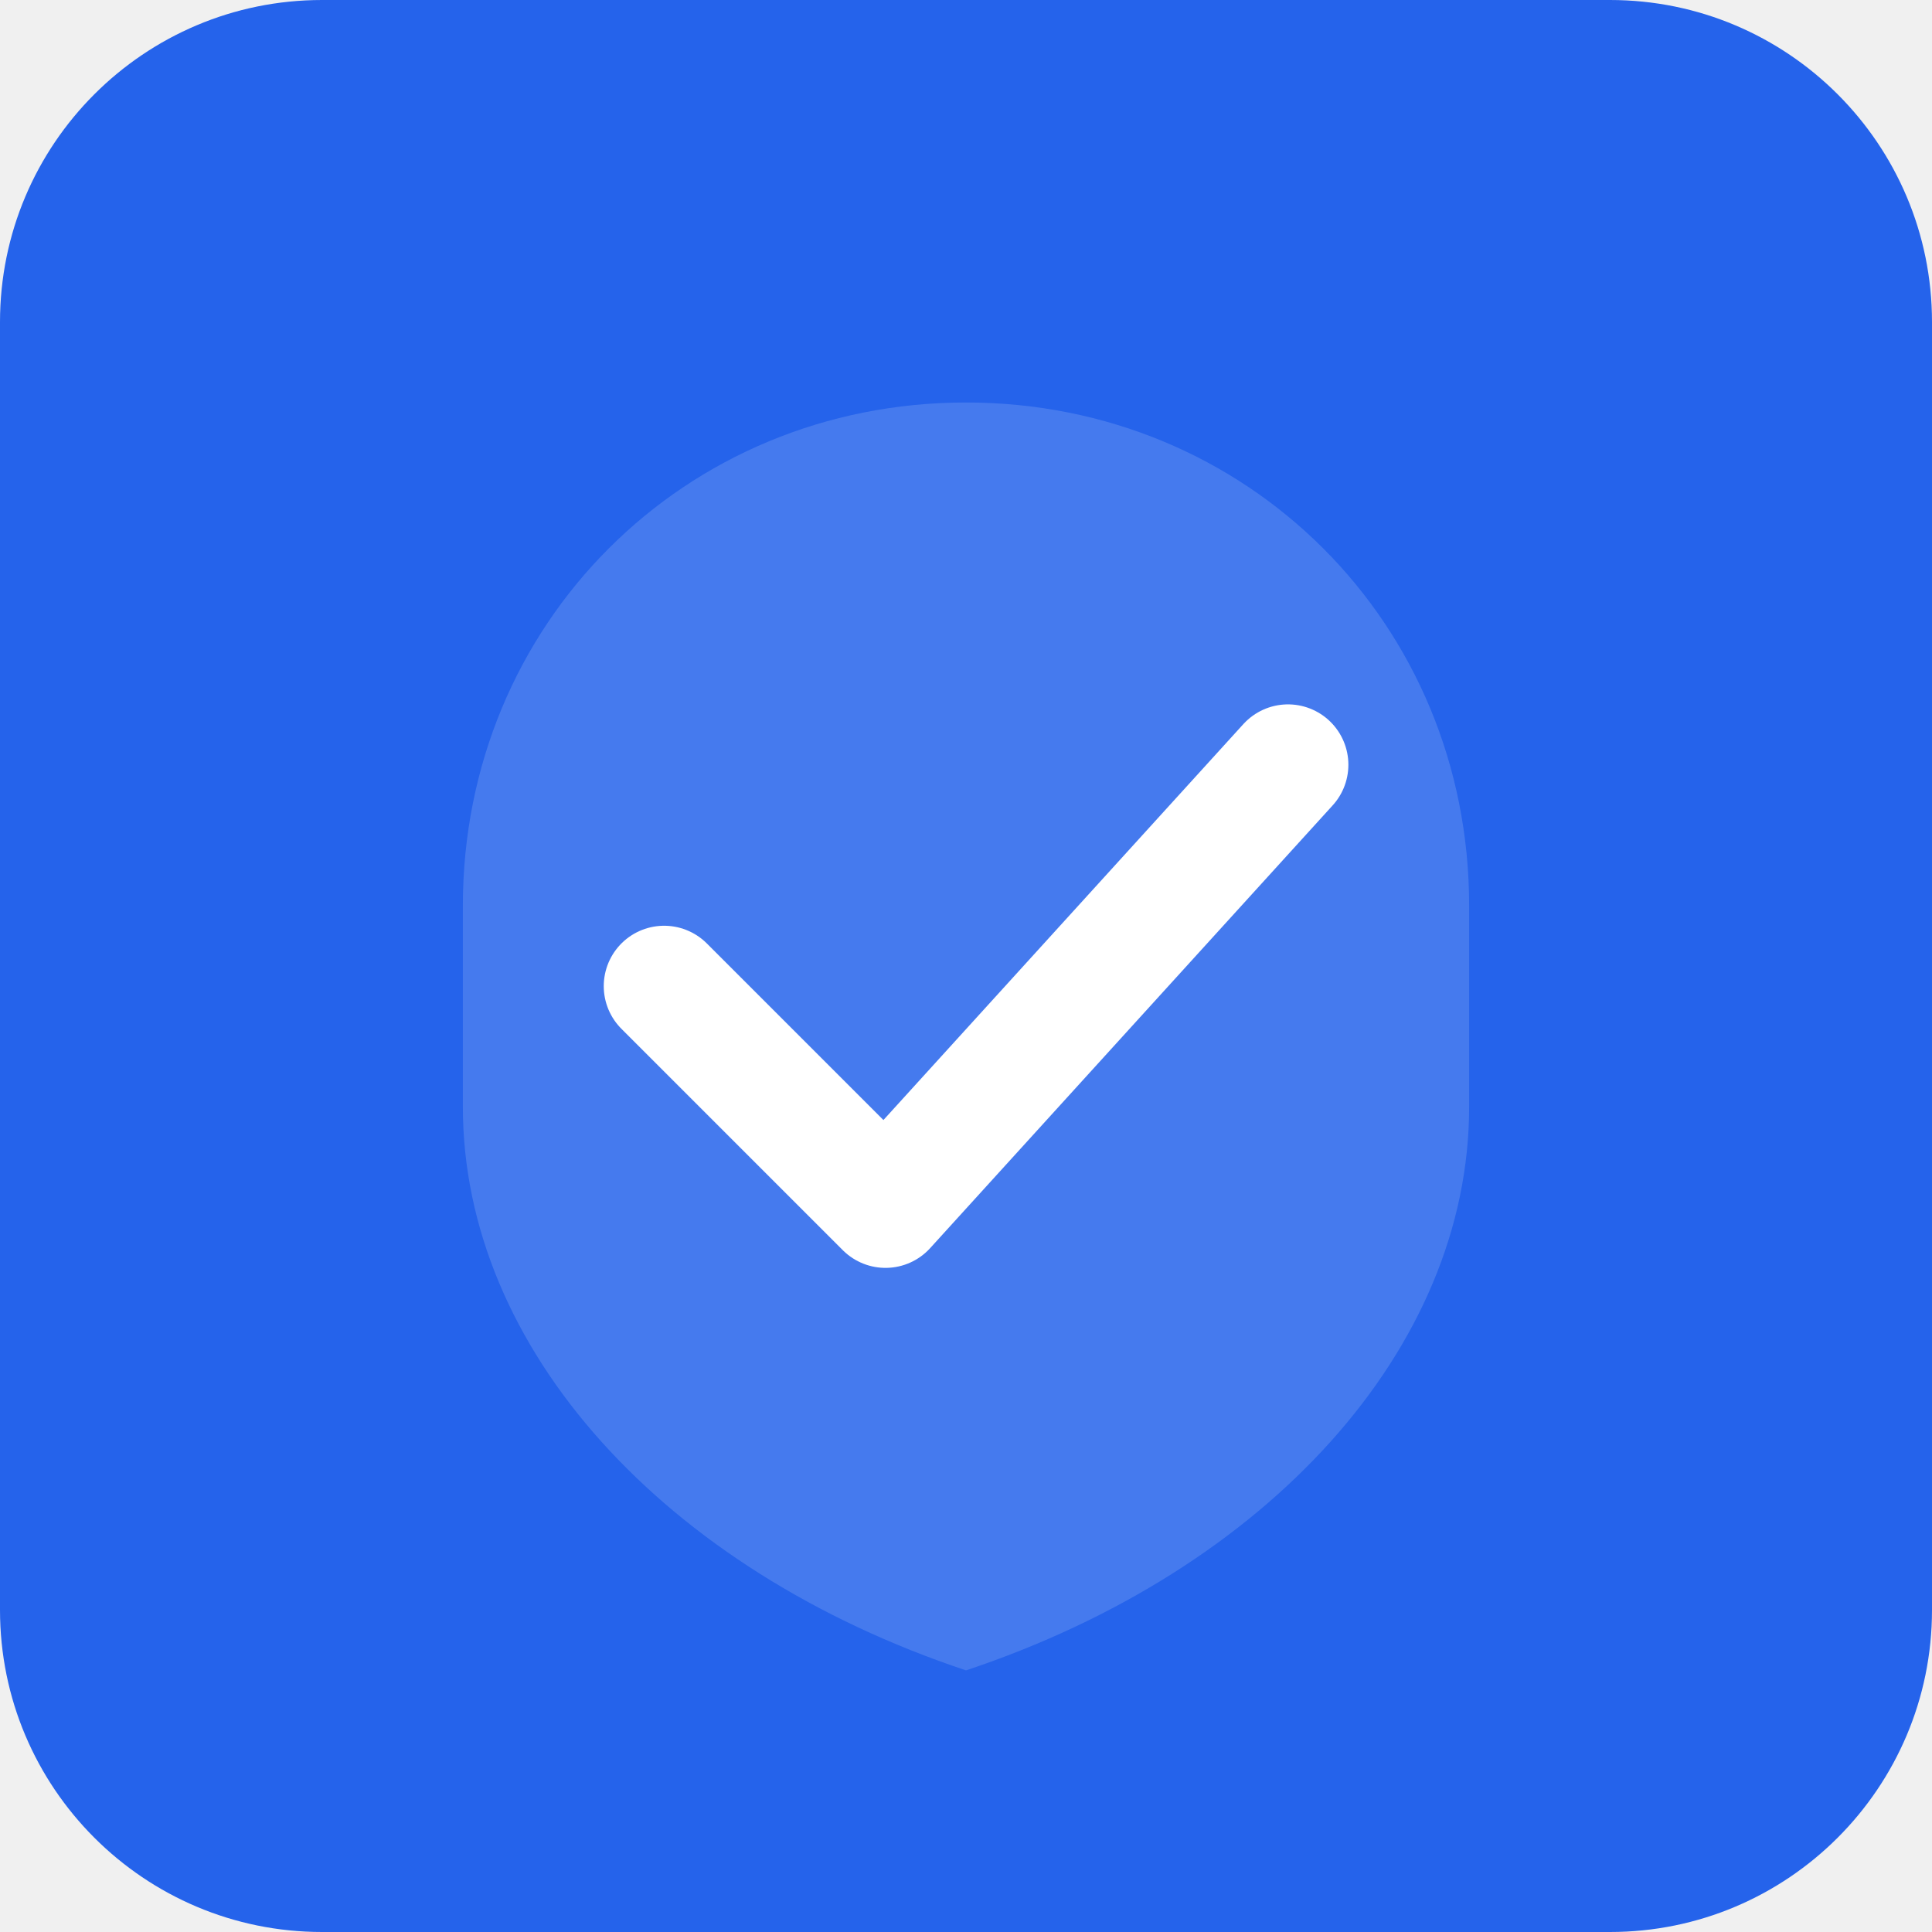
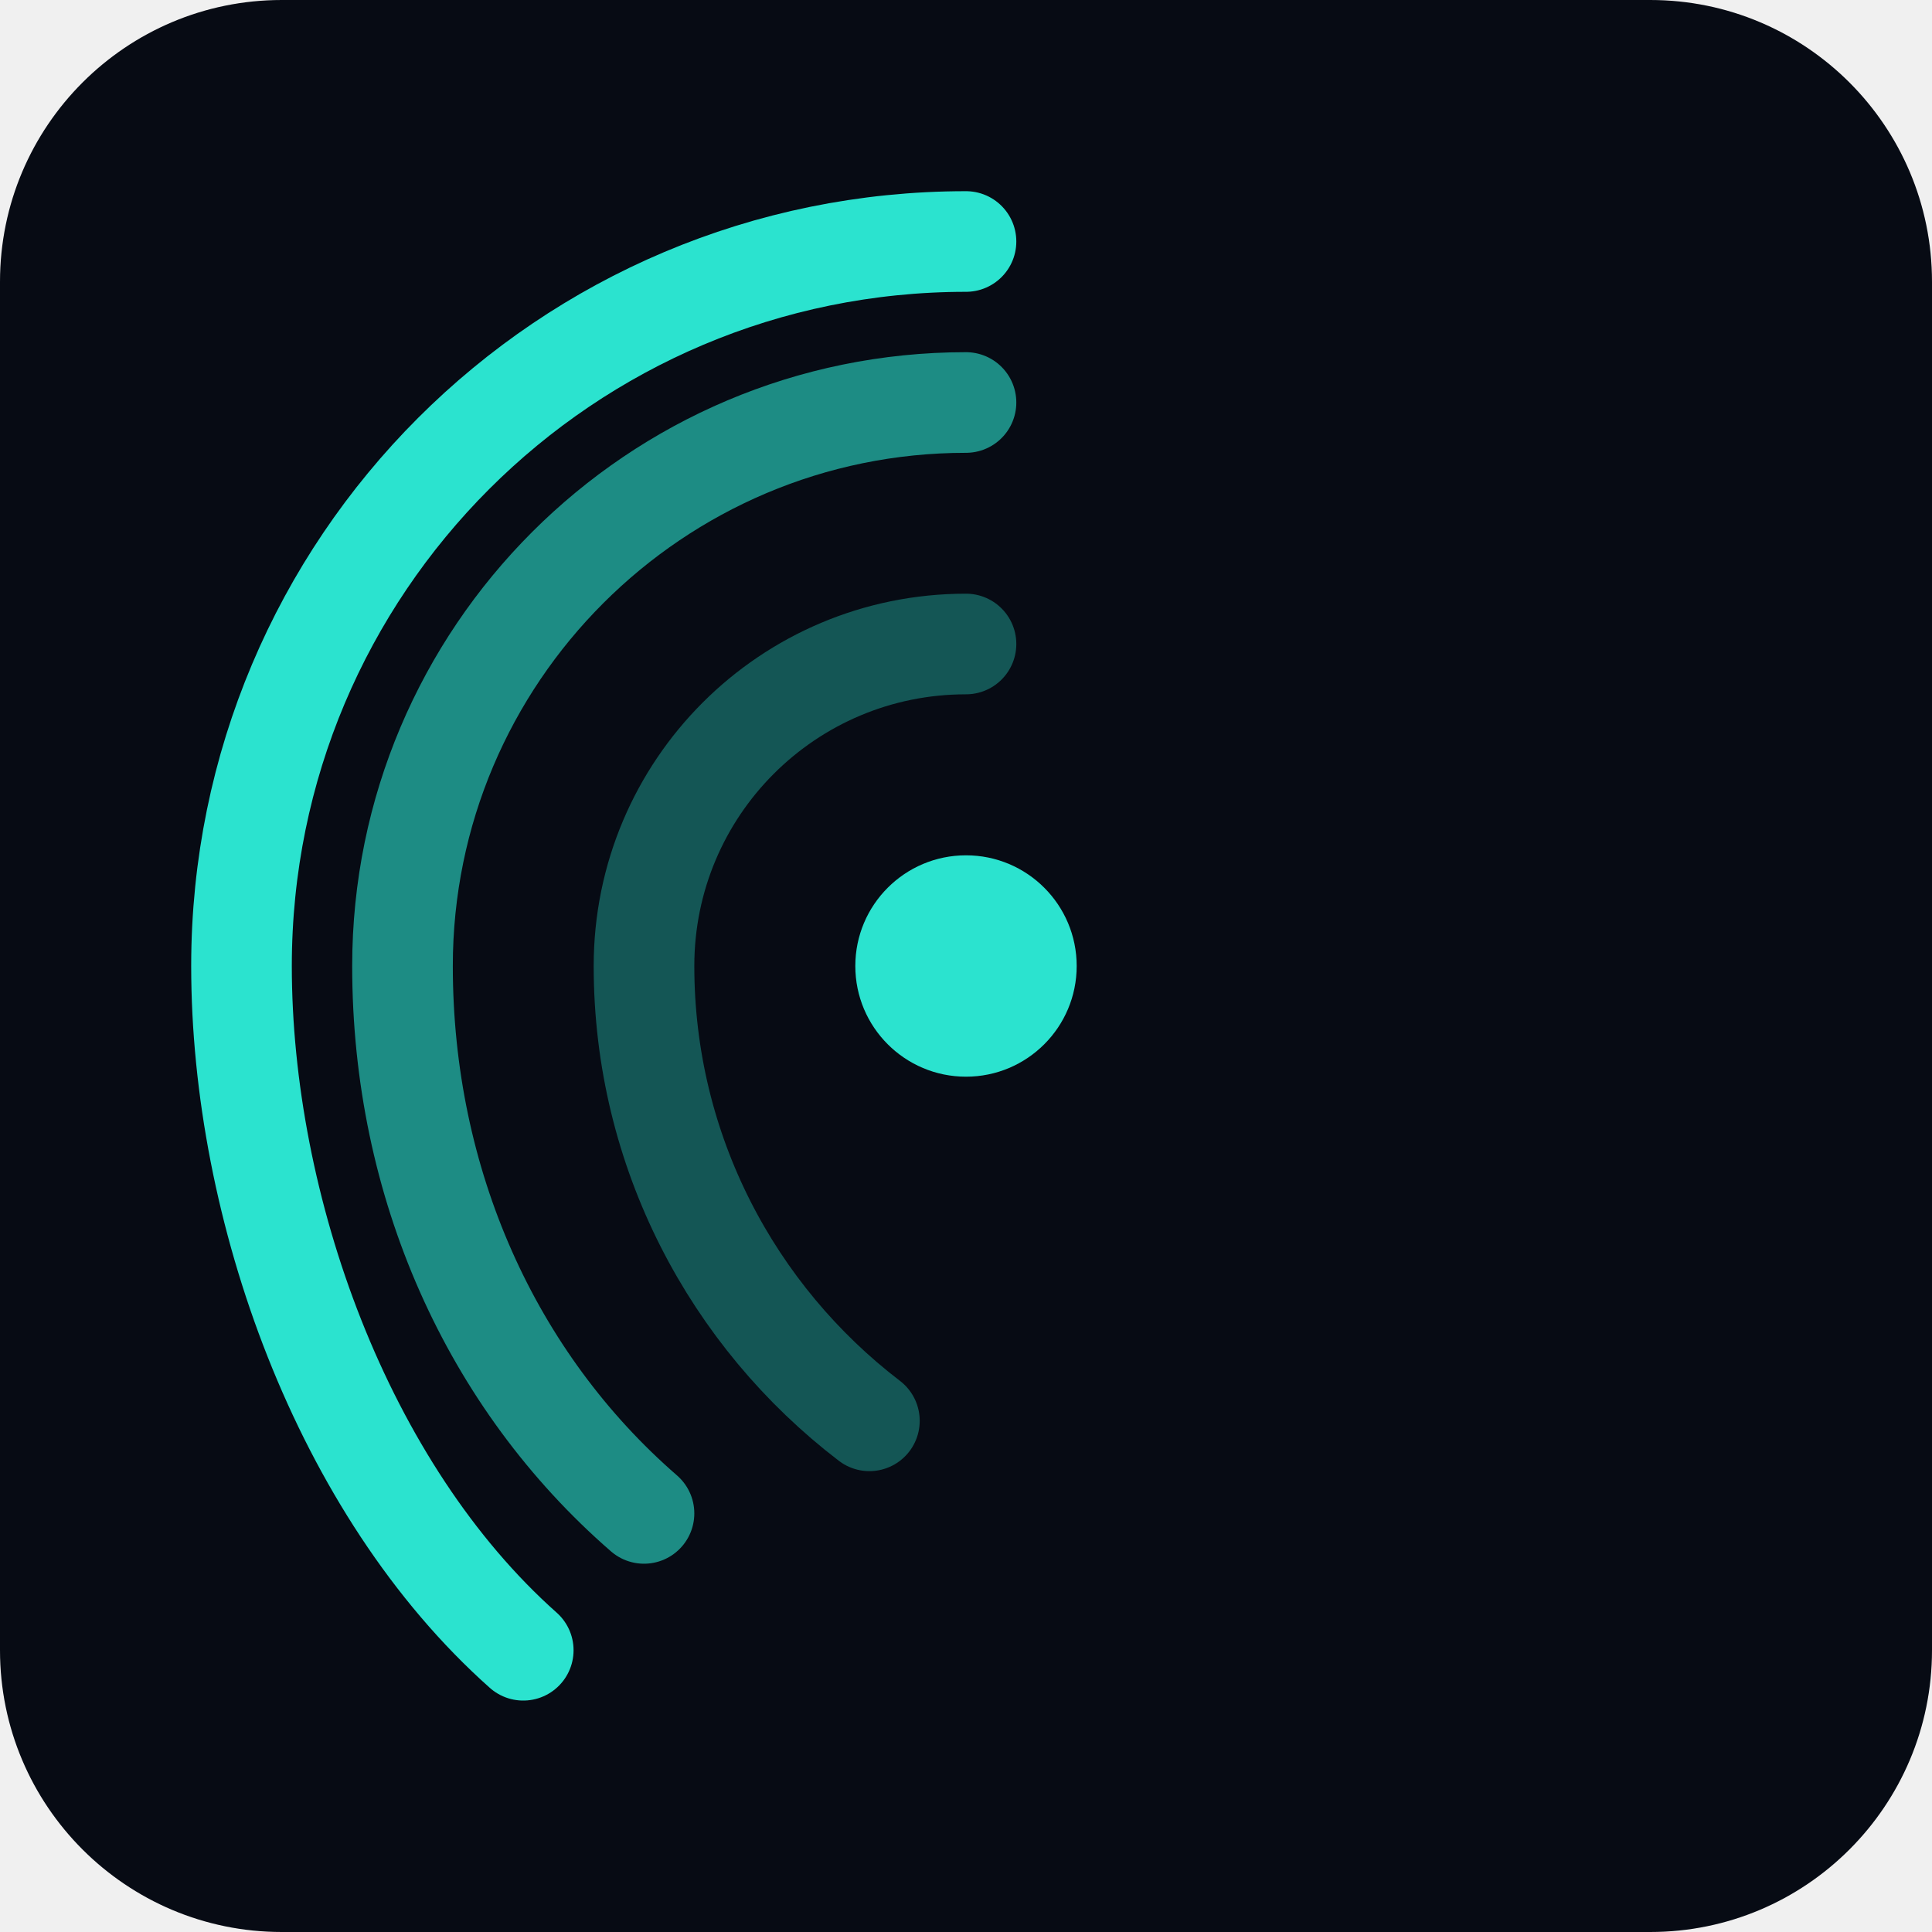
<svg xmlns="http://www.w3.org/2000/svg" viewBox="0 0 192 192">
-   <rect width="192" height="192" rx="32" fill="#2563eb" />
-   <path d="M96 40c-28 0-50 22-50 50v20c0 24 20 46 50 56 30-10 50-32 50-56V90c0-28-22-50-50-50z" fill="#ffffff" opacity="0.15" />
-   <path d="M66 98l22 22 40-44" fill="none" stroke="#ffffff" stroke-width="12" stroke-linecap="round" stroke-linejoin="round" />
+   <rect width="192" height="192" rx="28" fill="#070b14" />
+   <path d="M96 24c-39.8 0-72 32.2-72 72 0 24 10 52 28 68" stroke="#2be3cf" stroke-width="10" stroke-linecap="round" fill="none" />
+   <path d="M96 40c-30.9 0-56 25.1-56 56 0 21.6 8.8 41.2 24 54.4" stroke="#2be3cf" stroke-width="10" stroke-linecap="round" fill="none" opacity="0.6" />
+   <path d="M96 64c-17.7 0-32 14.3-32 32 0 18.4 8.8 34.8 22.4 45.2" stroke="#2be3cf" stroke-width="10" stroke-linecap="round" fill="none" opacity="0.35" />
+   <circle cx="96" cy="96" r="11" fill="#2be3cf" />
</svg>
